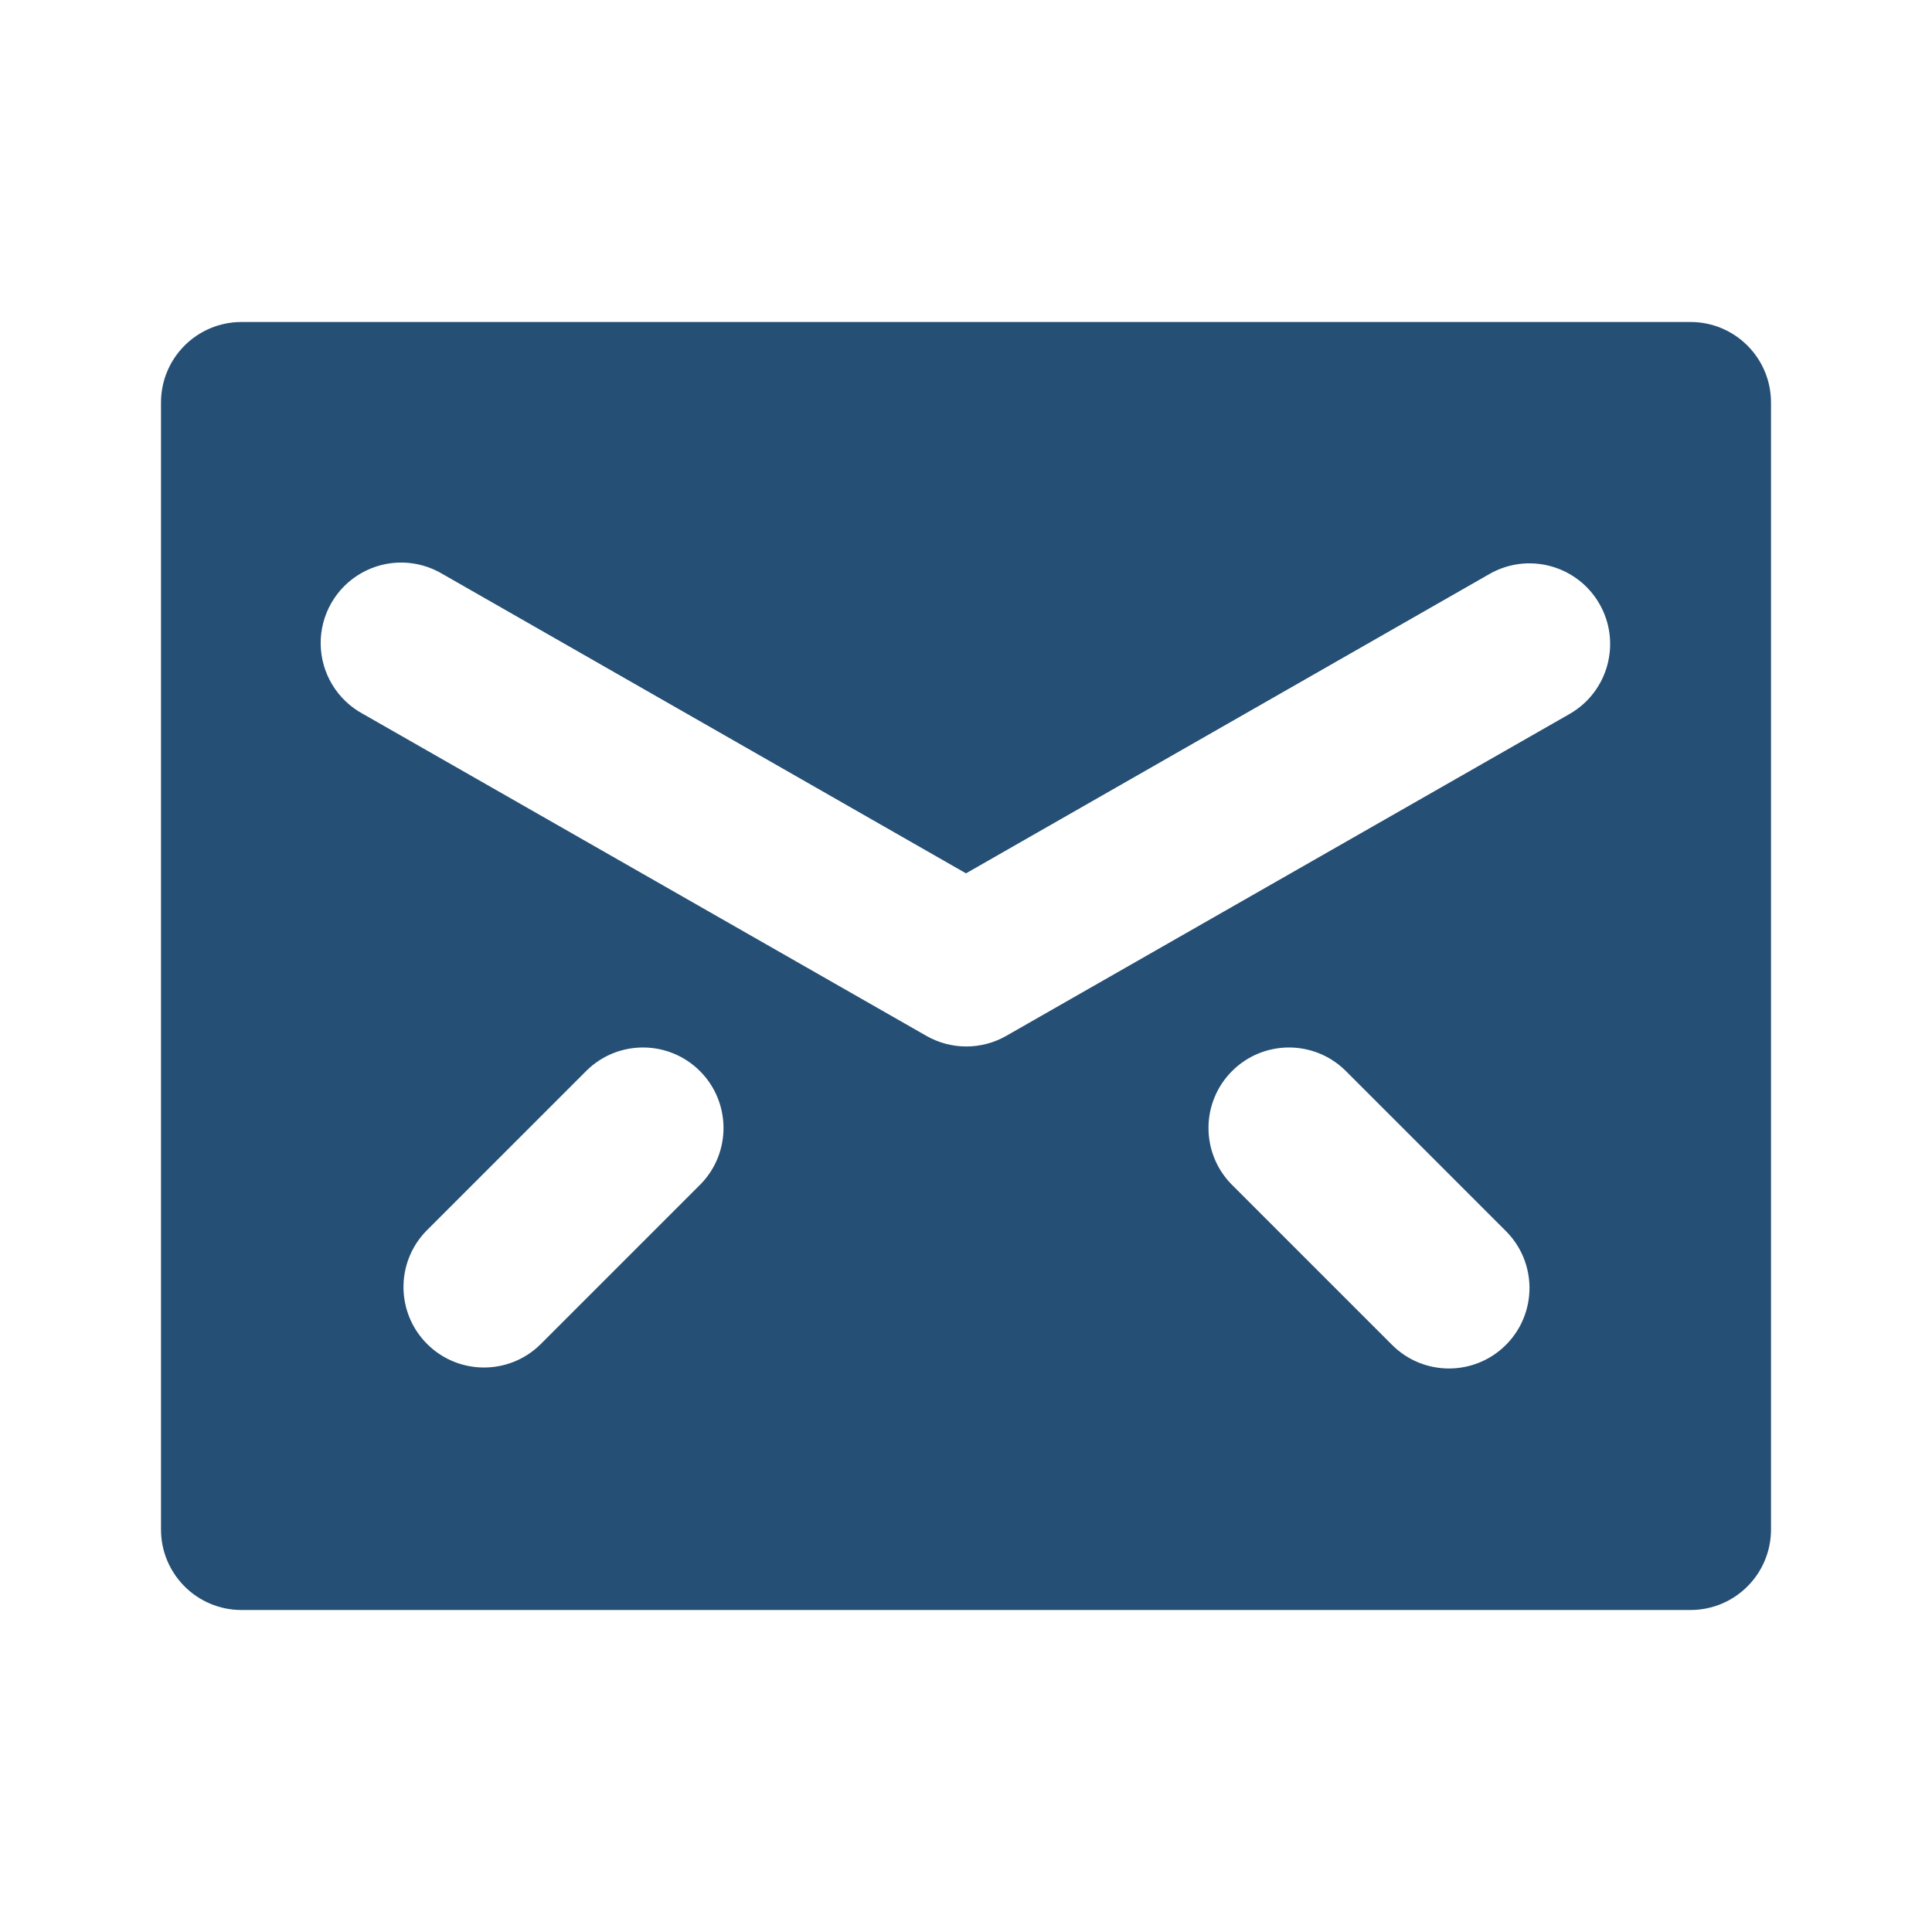
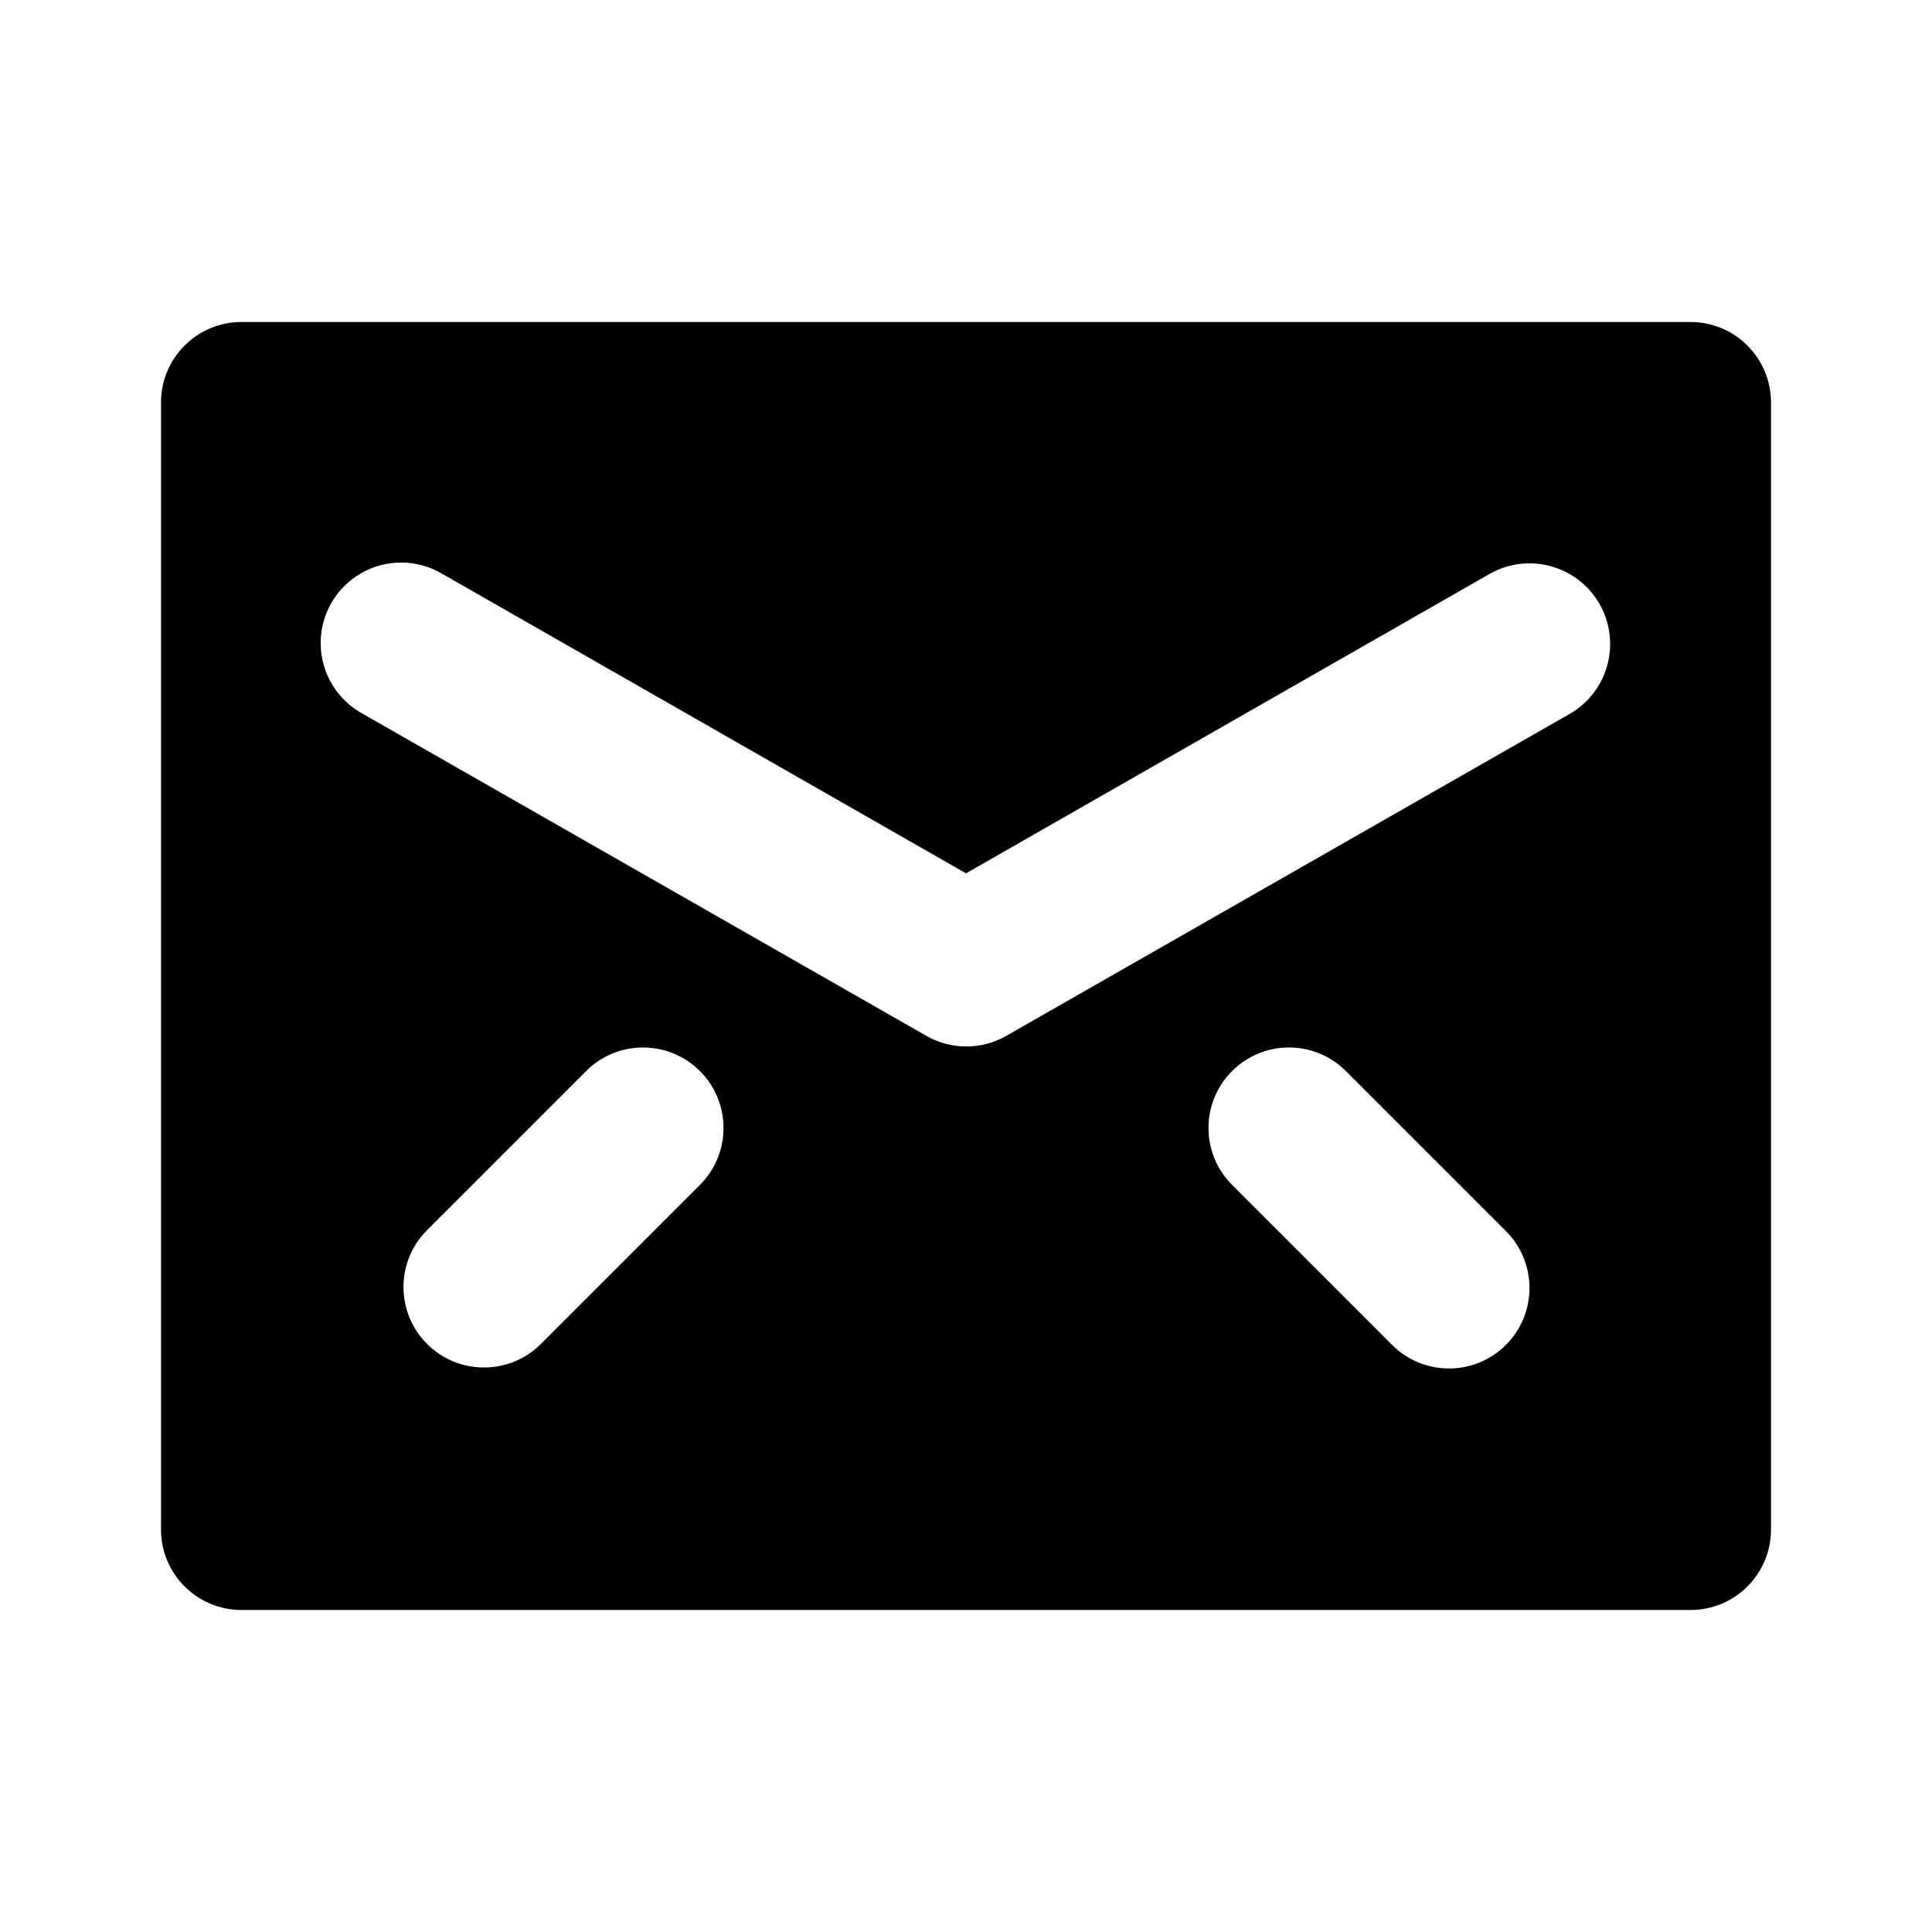
<svg xmlns="http://www.w3.org/2000/svg" viewBox="0 0 24 24">
-   <path fill="#254f74" d="M21 4H3a1 1 0 0 0-1 1v14a1 1 0 0 0 1 1h18a1 1 0 0 0 1-1V5a1 1 0 0 0-1-1zM8.707 14.707l-2 2a1 1 0 0 1-1.414-1.414l2-2a1 1 0 0 1 1.414 1.414zm10 2a1 1 0 0 1-1.414 0l-2-2a1 1 0 0 1 1.414-1.414l2 2a1 1 0 0 1 0 1.414zm.793-7.839-7 4a1 1 0 0 1-.992 0l-7-4A1 1 0 1 1 5.5 7.132l6.5 3.717 6.5-3.717a1 1 0 1 1 1 1.736z" />
+   <path fill="#000" d="M21 4H3a1 1 0 0 0-1 1v14a1 1 0 0 0 1 1h18a1 1 0 0 0 1-1V5a1 1 0 0 0-1-1zM8.707 14.707l-2 2a1 1 0 0 1-1.414-1.414l2-2a1 1 0 0 1 1.414 1.414zm10 2a1 1 0 0 1-1.414 0l-2-2a1 1 0 0 1 1.414-1.414l2 2a1 1 0 0 1 0 1.414zm.793-7.839-7 4a1 1 0 0 1-.992 0l-7-4A1 1 0 1 1 5.5 7.132l6.5 3.717 6.5-3.717a1 1 0 1 1 1 1.736z" />
</svg>
